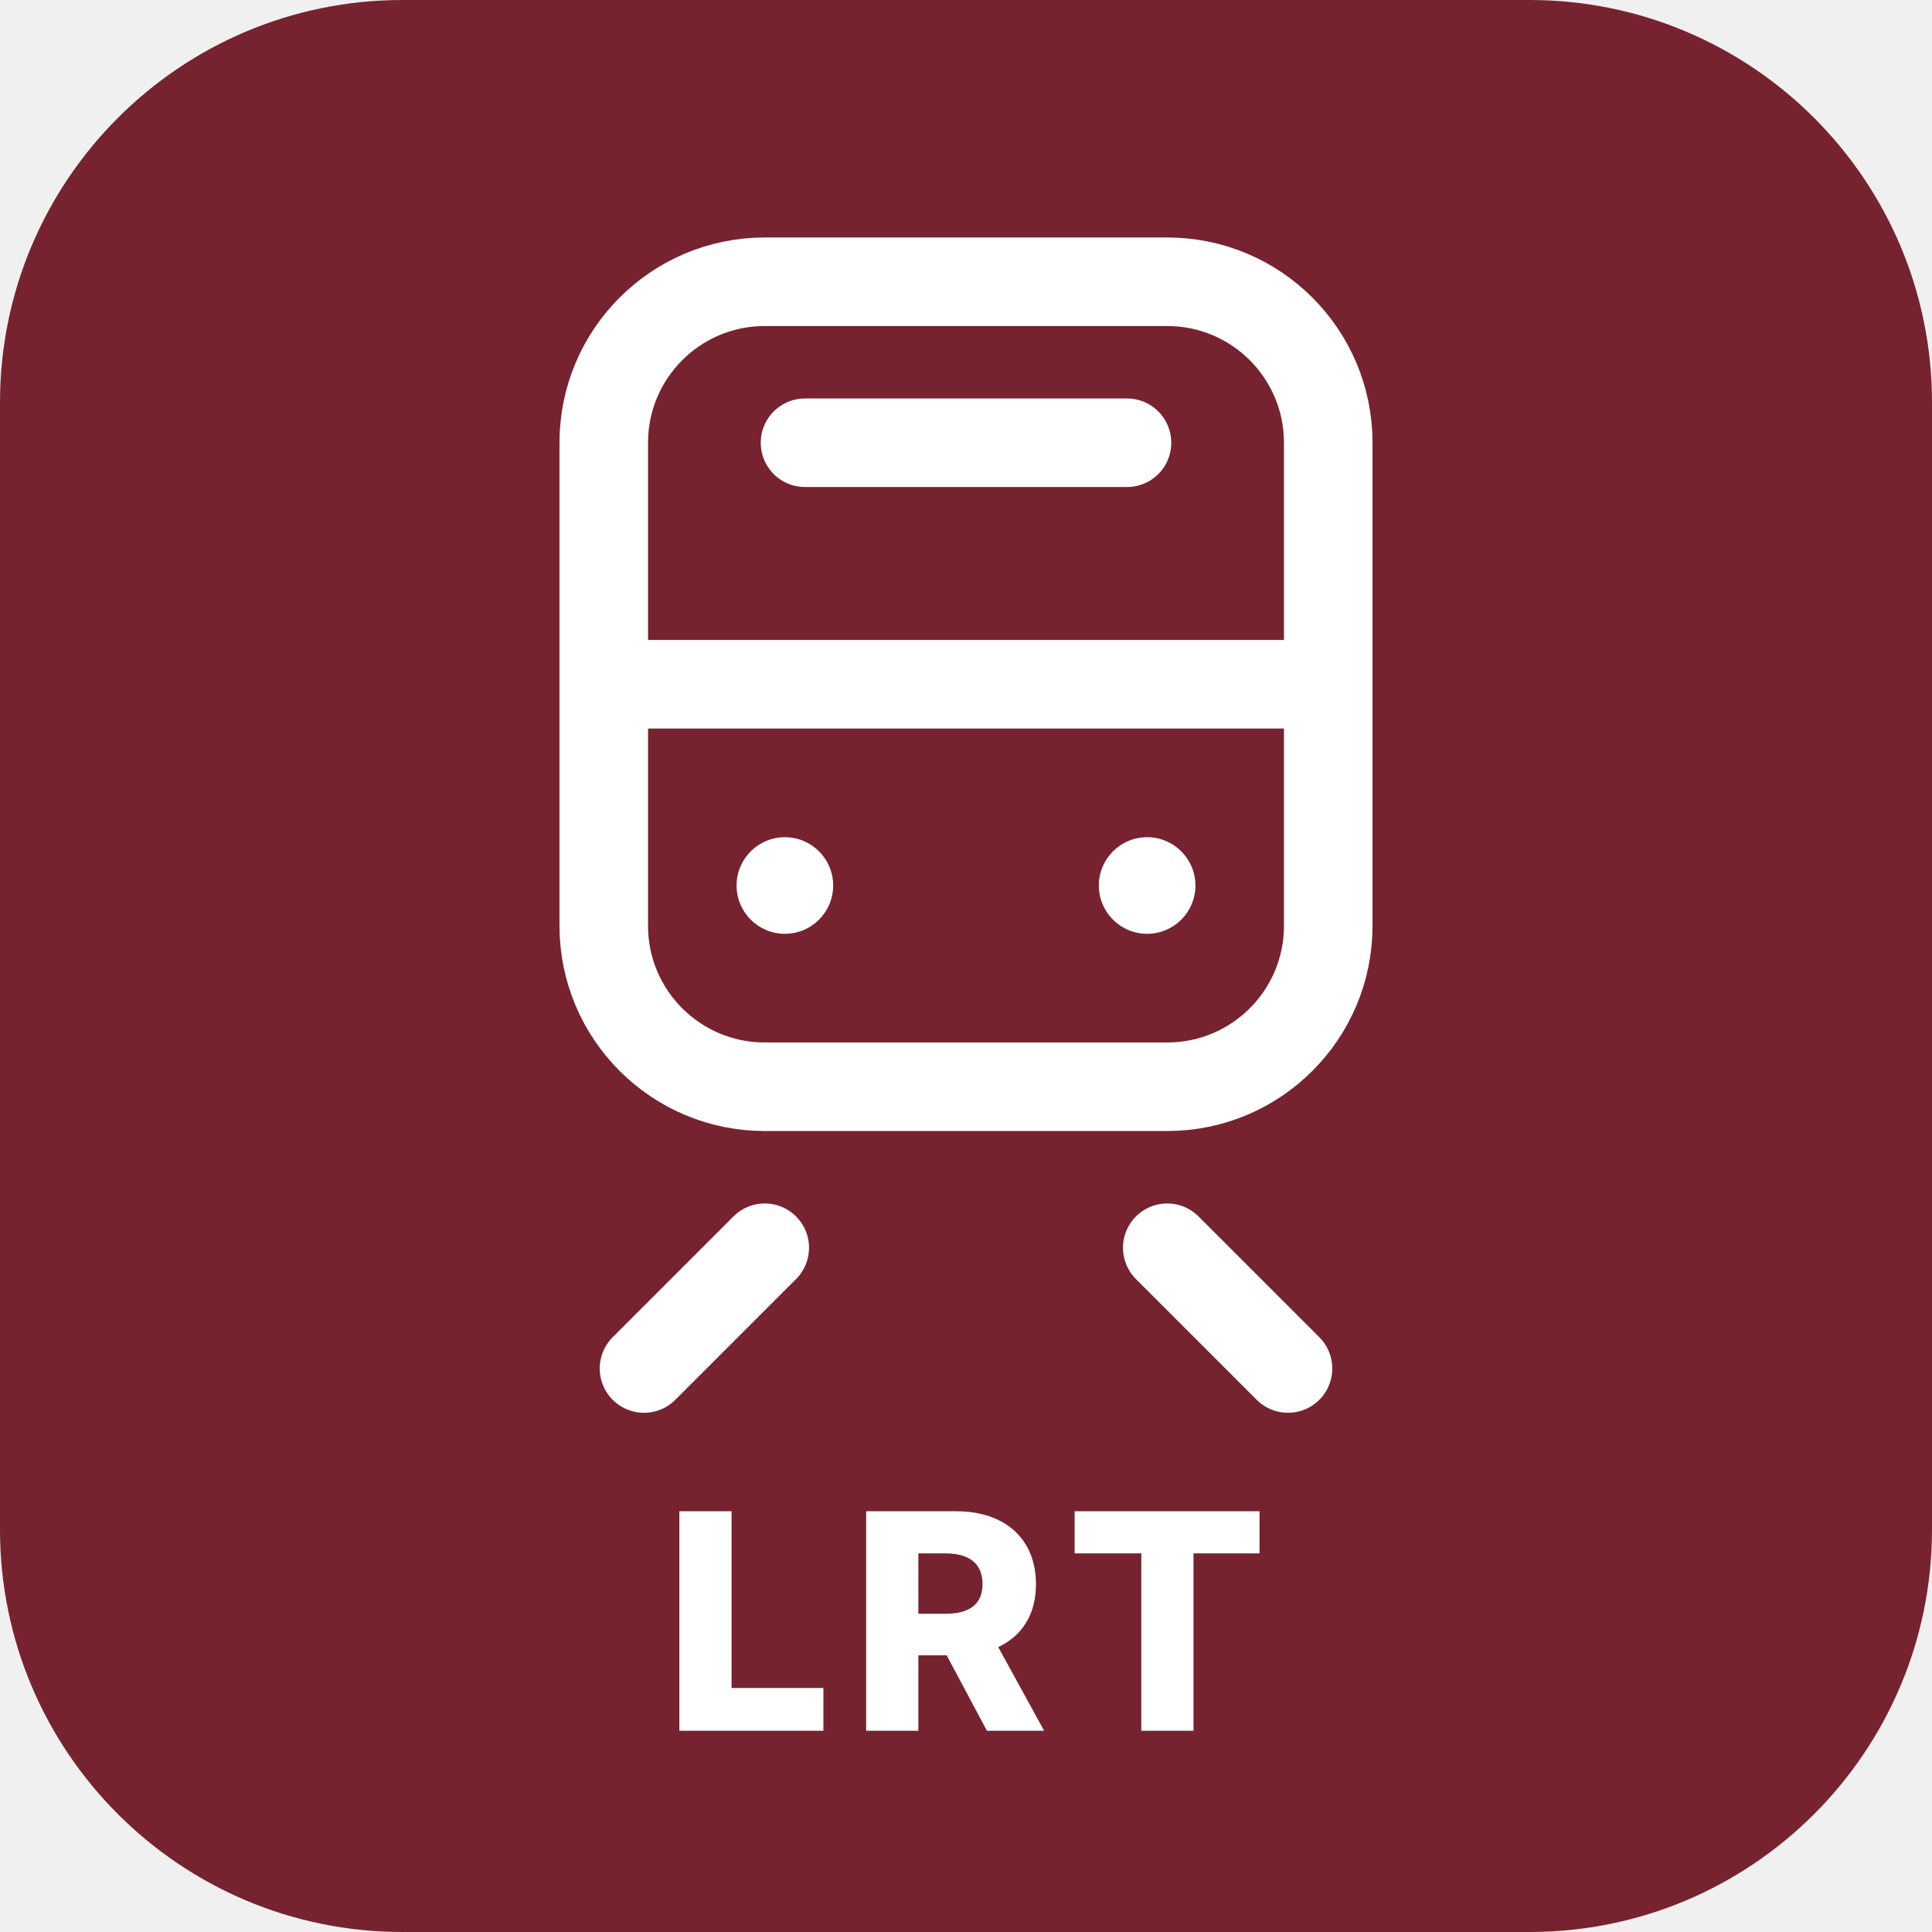
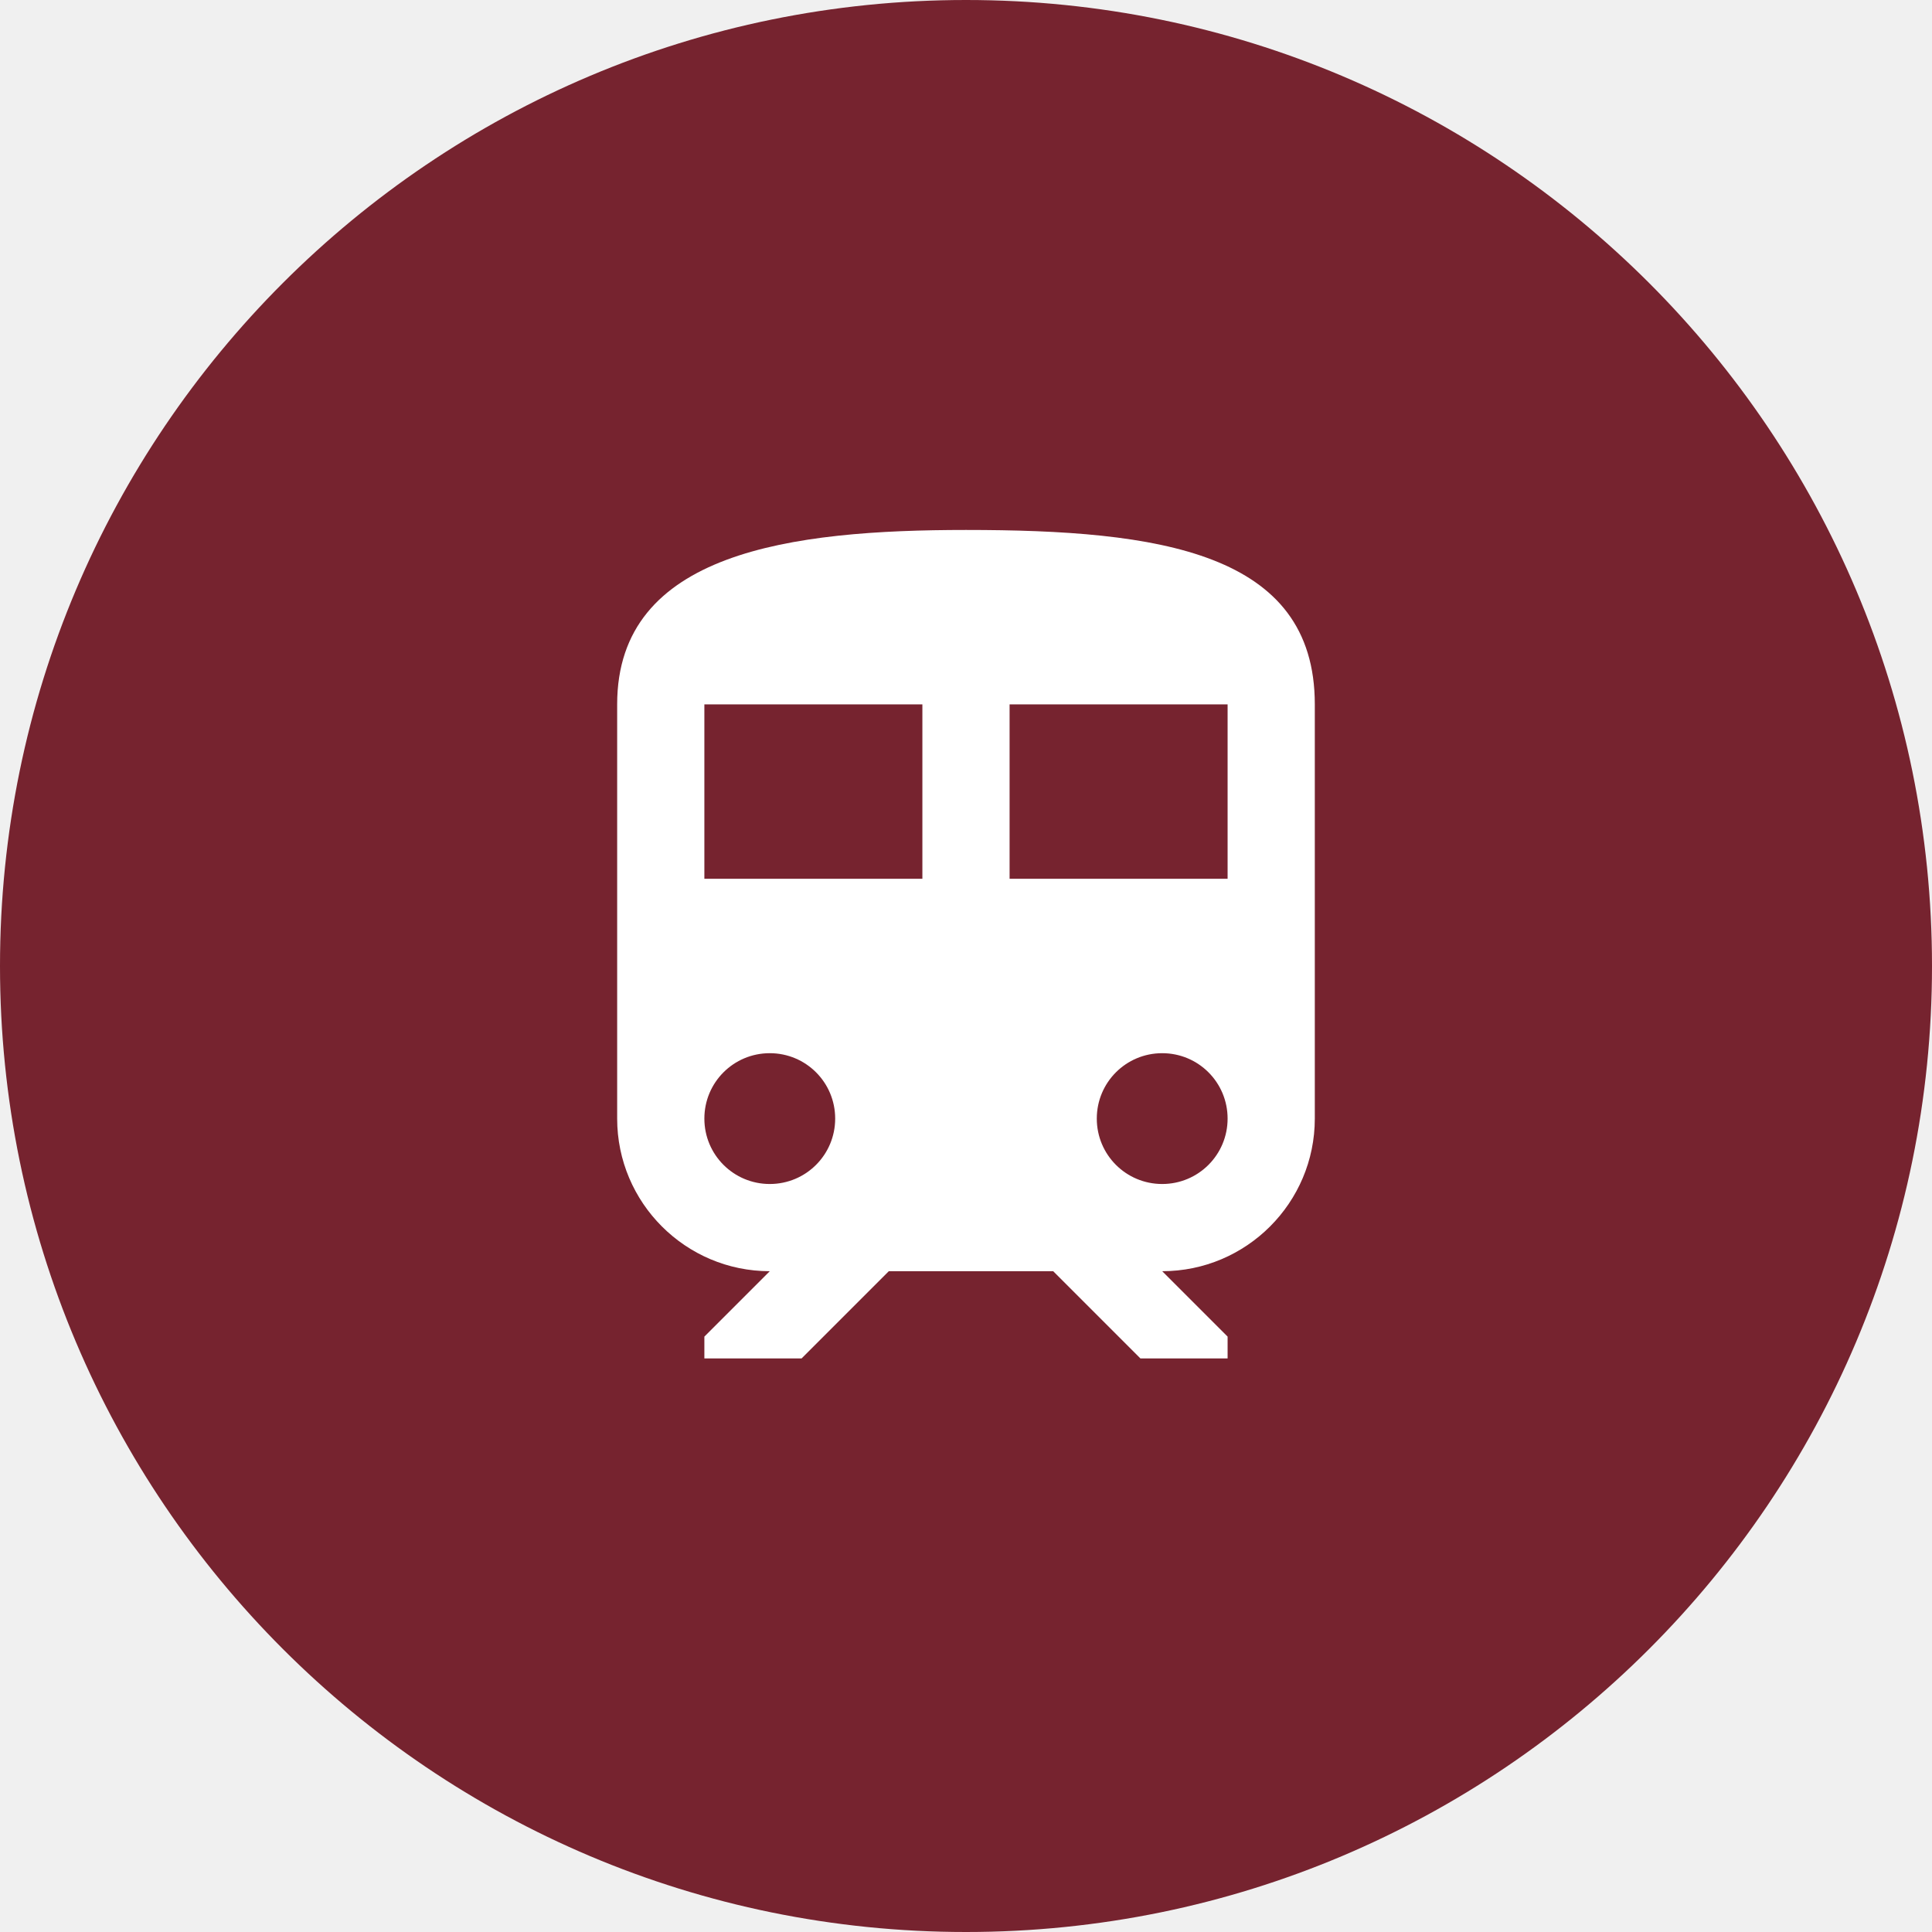
<svg xmlns="http://www.w3.org/2000/svg" viewBox="0 0 48 48" width="48" height="48" role="img" aria-label="LRT Sri Petaling Line">
-   <rect width="48" height="48" rx="10" fill="#76232F" />
-   <g fill="none" stroke="#FFFFFF" color="#FFFFFF" stroke-width="2.2" stroke-linecap="round" stroke-linejoin="round">
-     <rect x="15" y="7" width="18" height="20" rx="4" />
-     <path d="M15 17h18M19 31l-3 3M29 31l3 3" />
-     <circle cx="19.5" cy="22" r="1.2" fill="currentColor" stroke="none" />
-     <circle cx="28.5" cy="22" r="1.2" fill="currentColor" stroke="none" />
-     <path d="M20 11h8" />
-   </g>
-   <text x="24" y="43" text-anchor="middle" font-family="Inter, 'Segoe UI', Roboto, Arial, sans-serif" font-size="7.5" font-weight="800" letter-spacing="0.4" fill="#FFFFFF">LRT</text>
+   <circle cx="24" cy="24" r="24" fill="#76232F" />
+   <path transform="translate(11 11) scale(1.0833)" fill="#FFFFFF" d="M12 2c-4 0-8 .5-8 4v9.5C4 17.43 5.57 19 7.5 19L6 20.5v.5h2.23l2-2H14l2 2h2v-.5L16.5 19c1.93 0 3.5-1.57 3.5-3.5V6c0-3.5-3.58-4-8-4zM7.5 17c-.83 0-1.5-.67-1.5-1.5S6.67 14 7.5 14s1.5.67 1.5 1.5S8.33 17 7.5 17zm3.5-7H6V6h5v4zm2 0V6h5v4h-5zm3.5 7c-.83 0-1.5-.67-1.5-1.5s.67-1.5 1.5-1.5 1.5.67 1.5 1.5-.67 1.5-1.5 1.5z" />
</svg>
